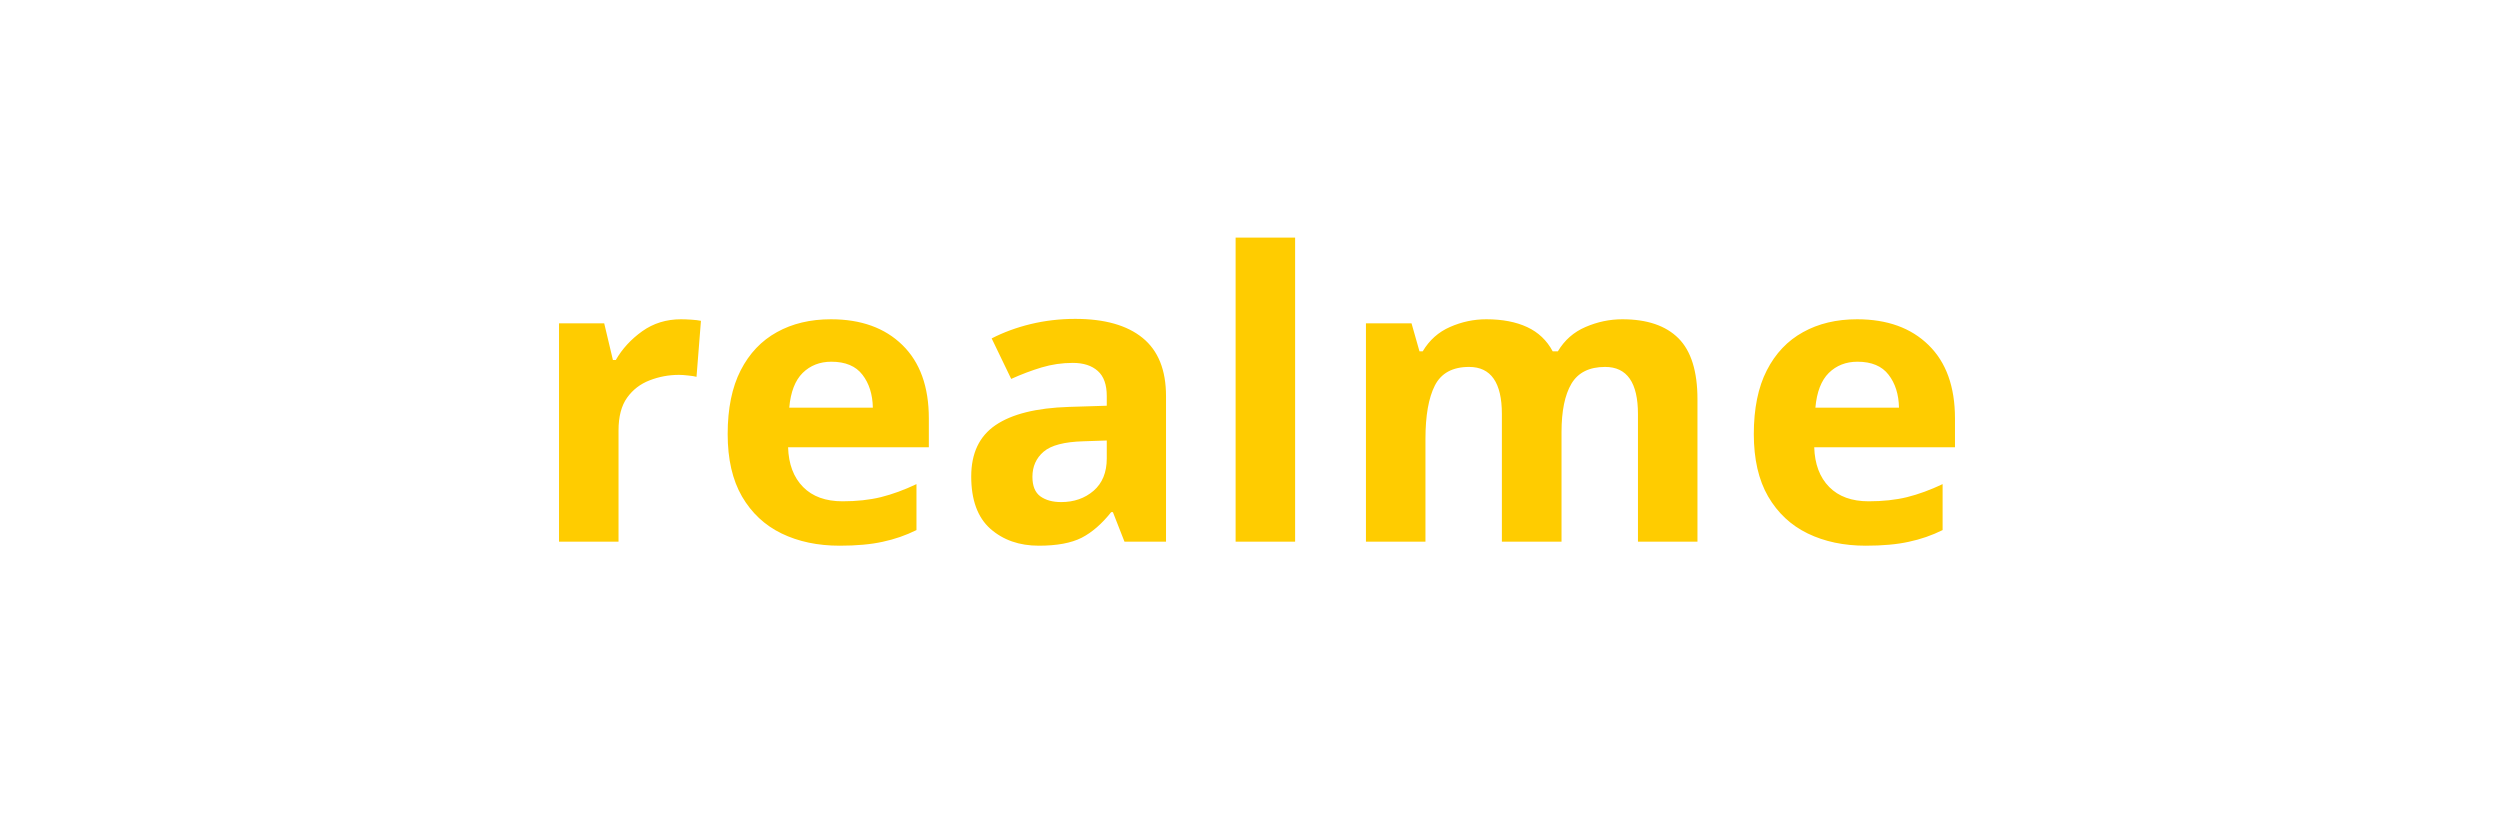
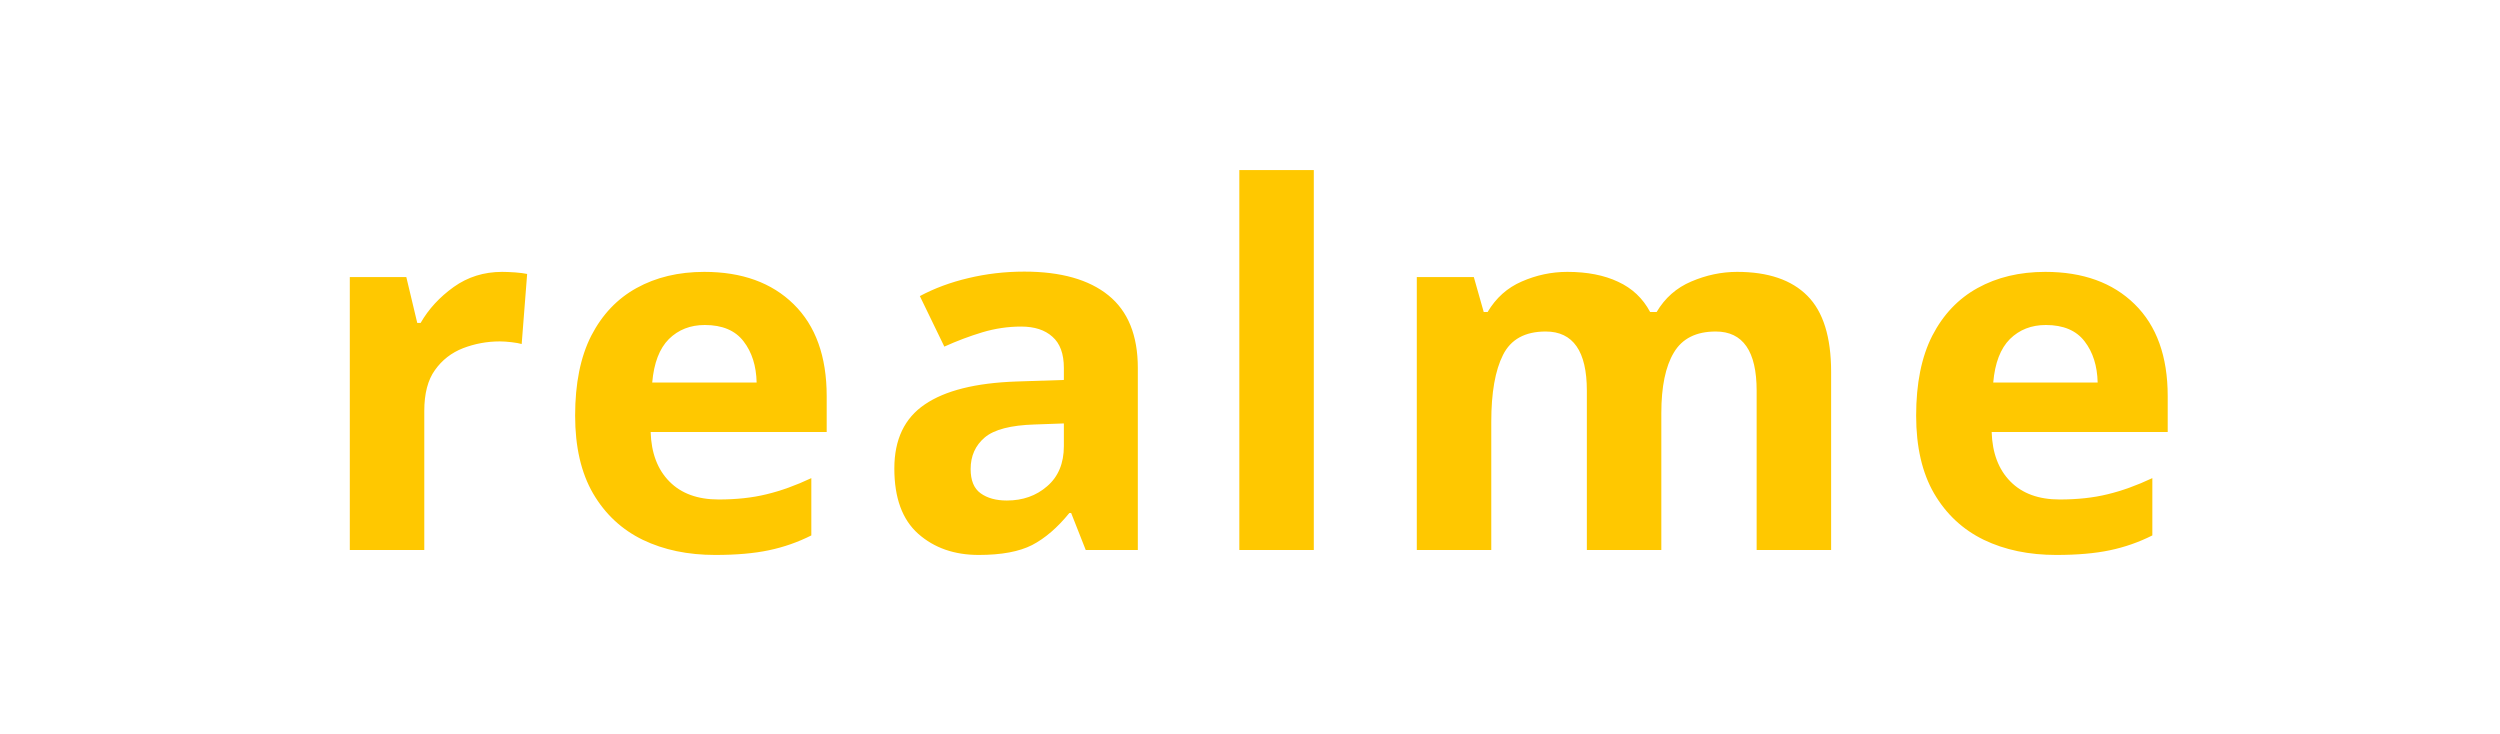
- <svg xmlns="http://www.w3.org/2000/svg" viewBox="0 0 300 100" width="100%" height="100%">
-   <text x="50%" y="65%" font-family="system-ui, sans-serif" font-weight="900" font-size="48" fill="#ffcc00" text-anchor="middle" letter-spacing="1">realme</text>
+ <svg xmlns="http://www.w3.org/2000/svg" viewBox="0 0 150 44" width="100%" height="100%">
+   <text x="50%" y="33" font-family="system-ui, sans-serif" font-weight="900" font-size="30" fill="#ffc800" text-anchor="middle" letter-spacing="1.5">realme</text>
</svg>
